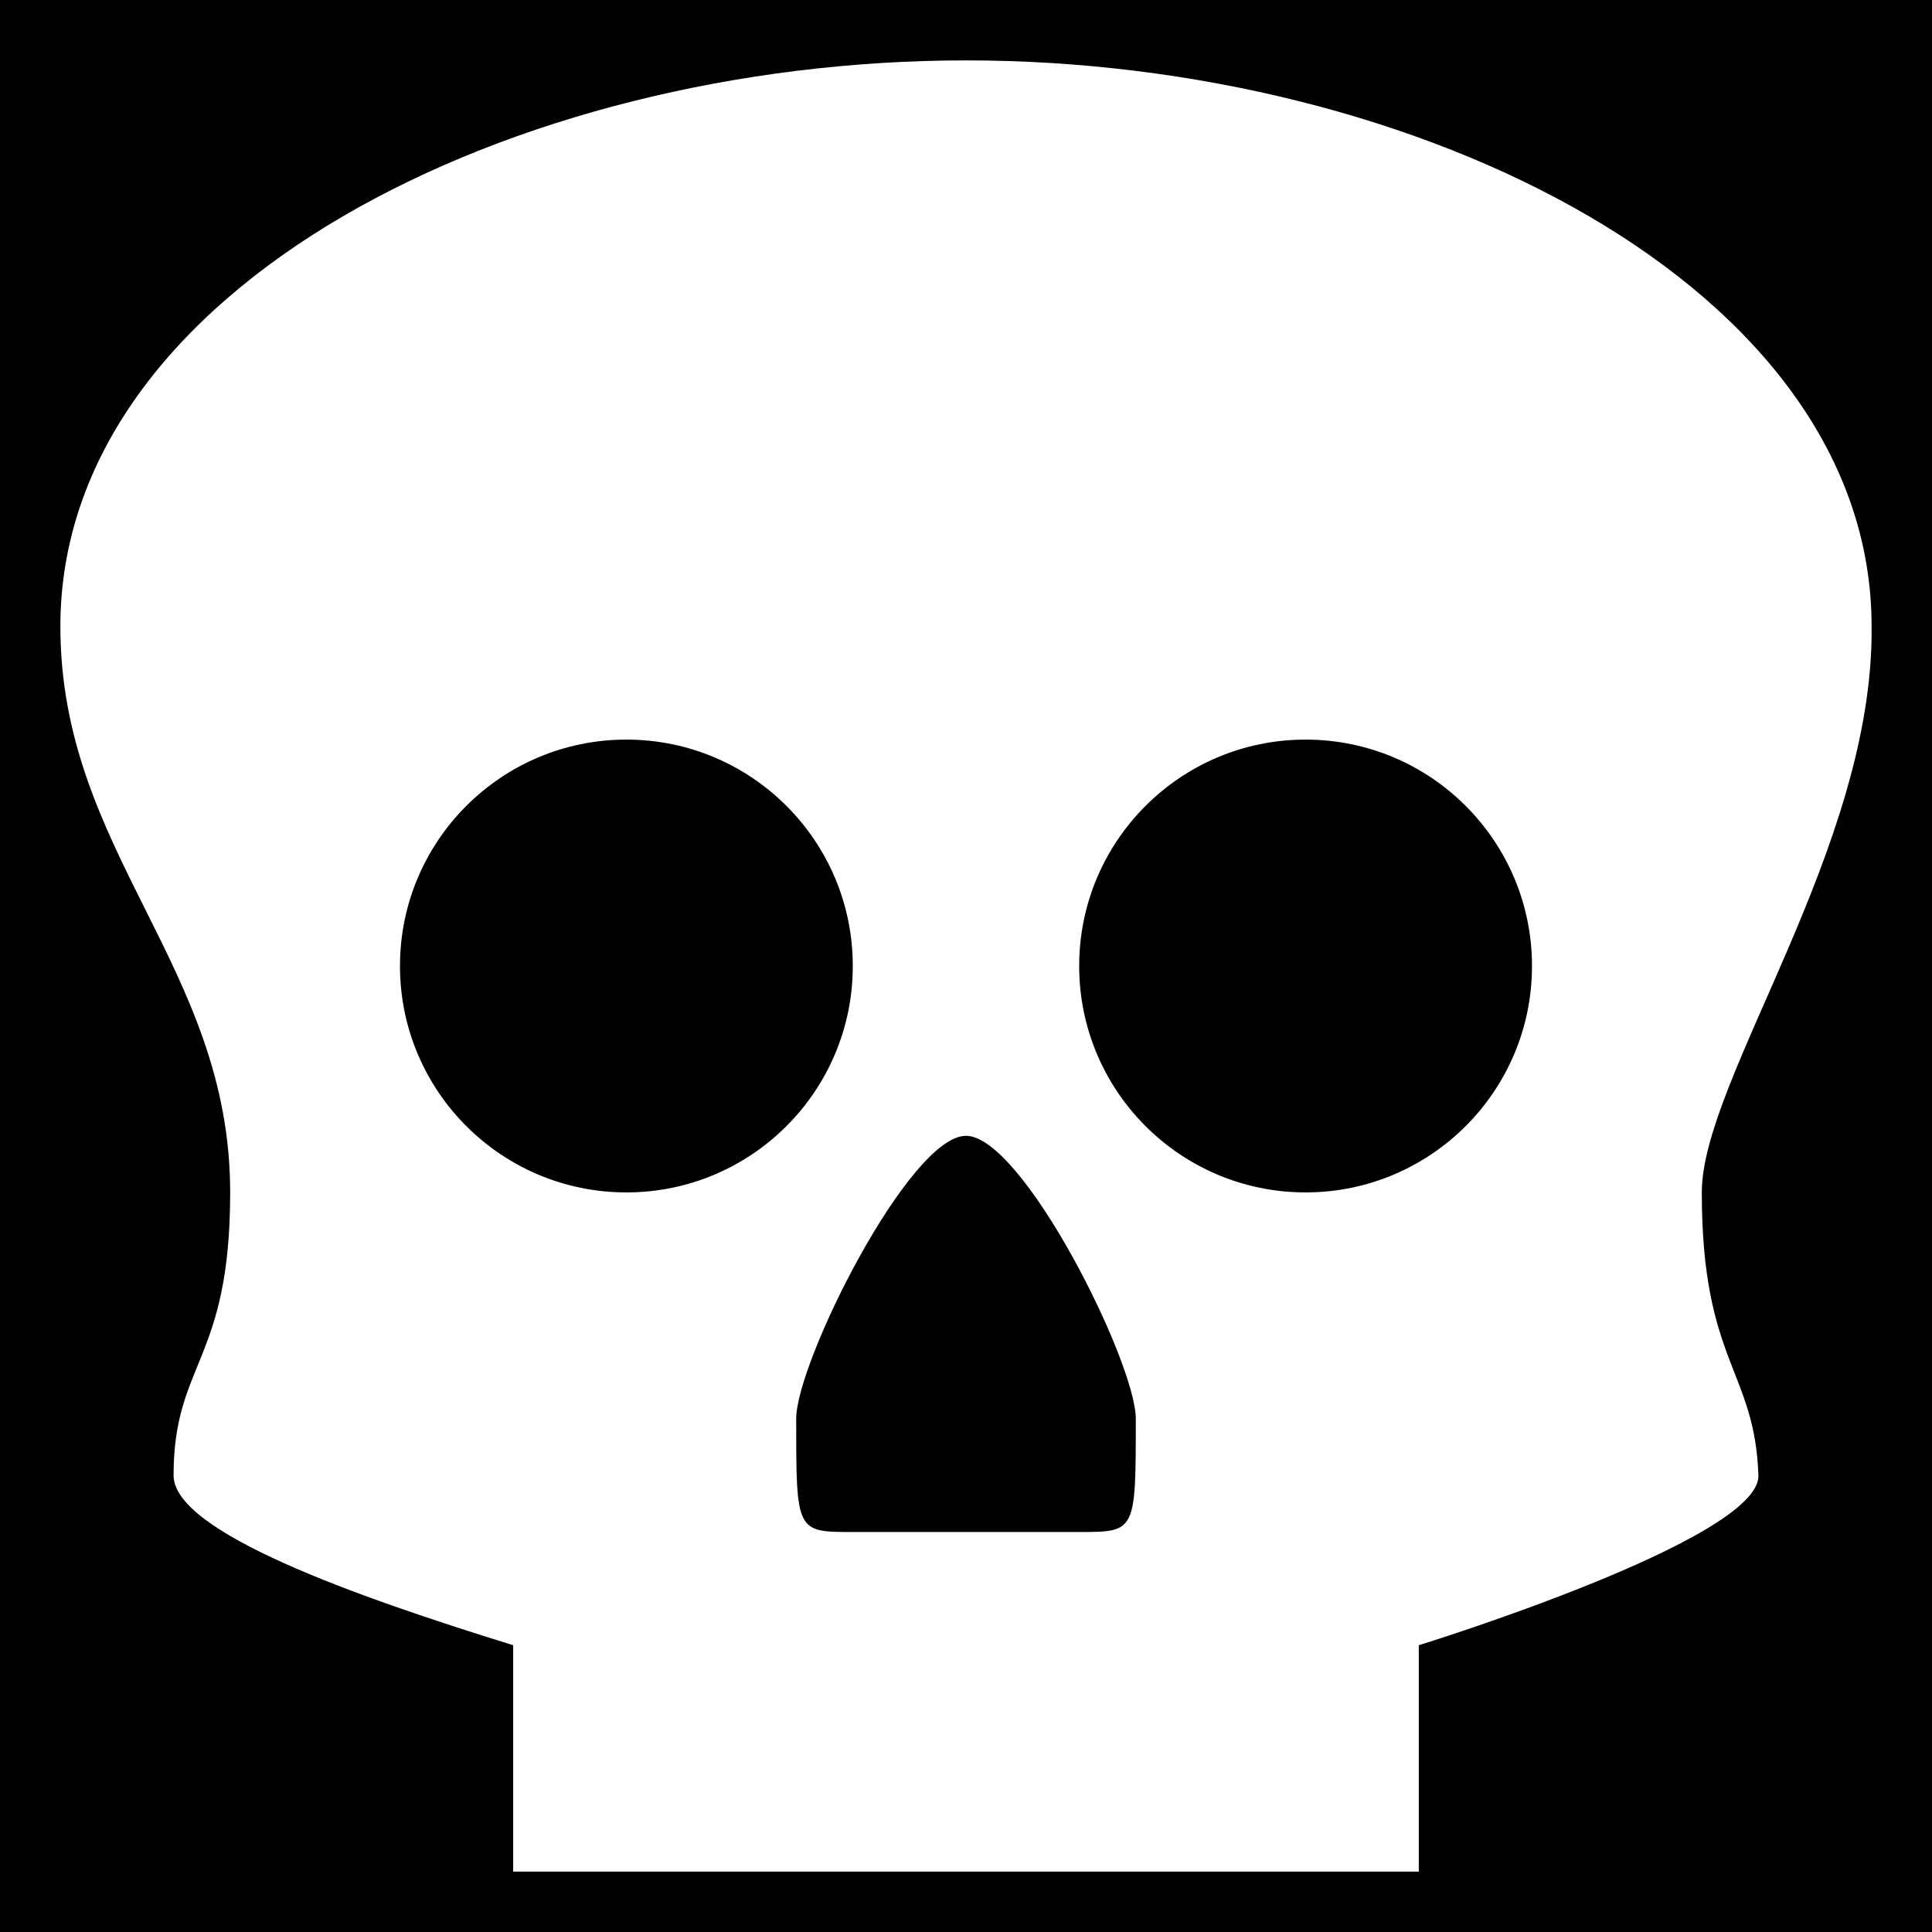
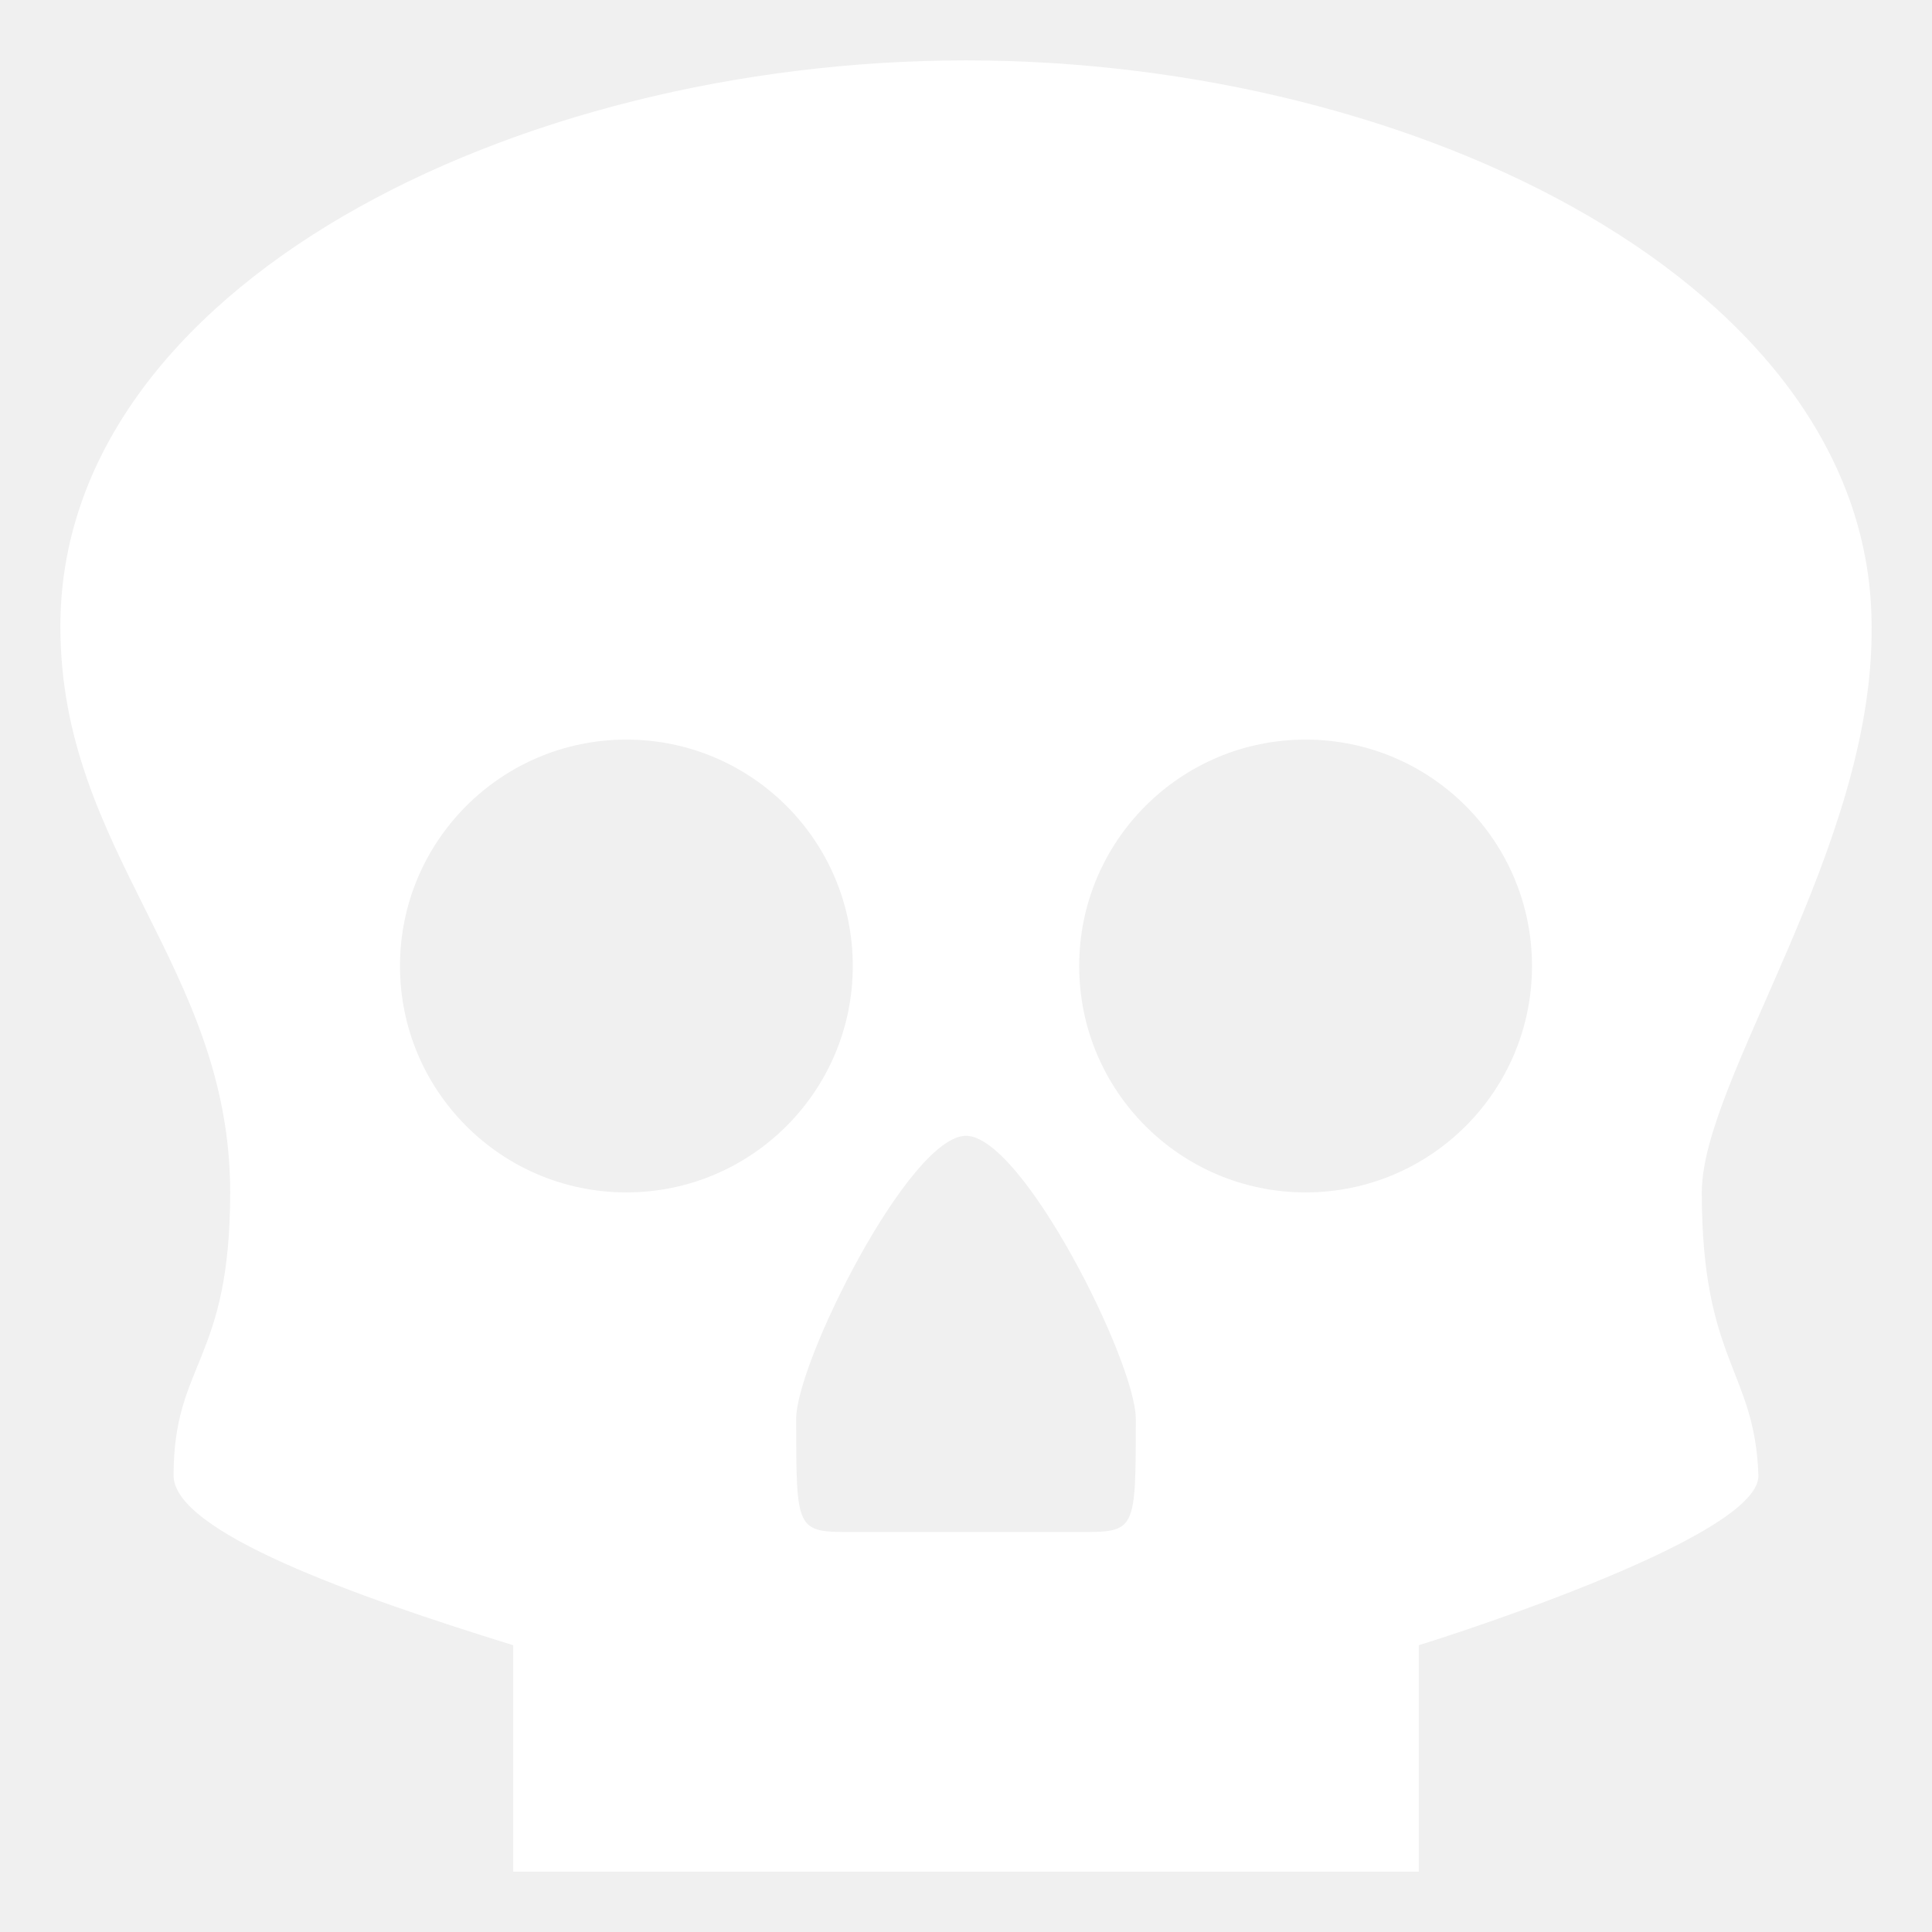
<svg xmlns="http://www.w3.org/2000/svg" viewBox="0 0 512 512">
-   <path d="M0 0h512v512H0z" />
  <path fill="#fff" d="M255.997 16.004c-120 0-239.997 60-239.997 149.998C16 226.002 61 256 61 316c0 45-15 45-15 75 0 14.998 48.01 32.002 89.998 44.998v60h239.997v-60s90.567-27.957 90-45c-.933-27.947-15-30-15-74.998 0-30 45.642-91.42 44.998-149.998 0-90-119.998-149.998-239.996-149.998zm-90 179.997c33.137 0 60 26.864 60 60 0 33.136-26.863 60-60 60C132.863 316 106 289.136 106 256c0-33.136 26.862-60 59.998-60zm179.998 0c33.136 0 60 26.864 60 60 0 33.136-26.864 60-60 60-33.136 0-60-26.864-60-60 0-33.136 26.864-60 60-60zm-89.998 105c15 0 45 60 45 75 0 29.998 0 29.998-15 29.998h-60c-15 0-15 0-15-30 0-15 30-74.998 45-74.998z" />
</svg>
